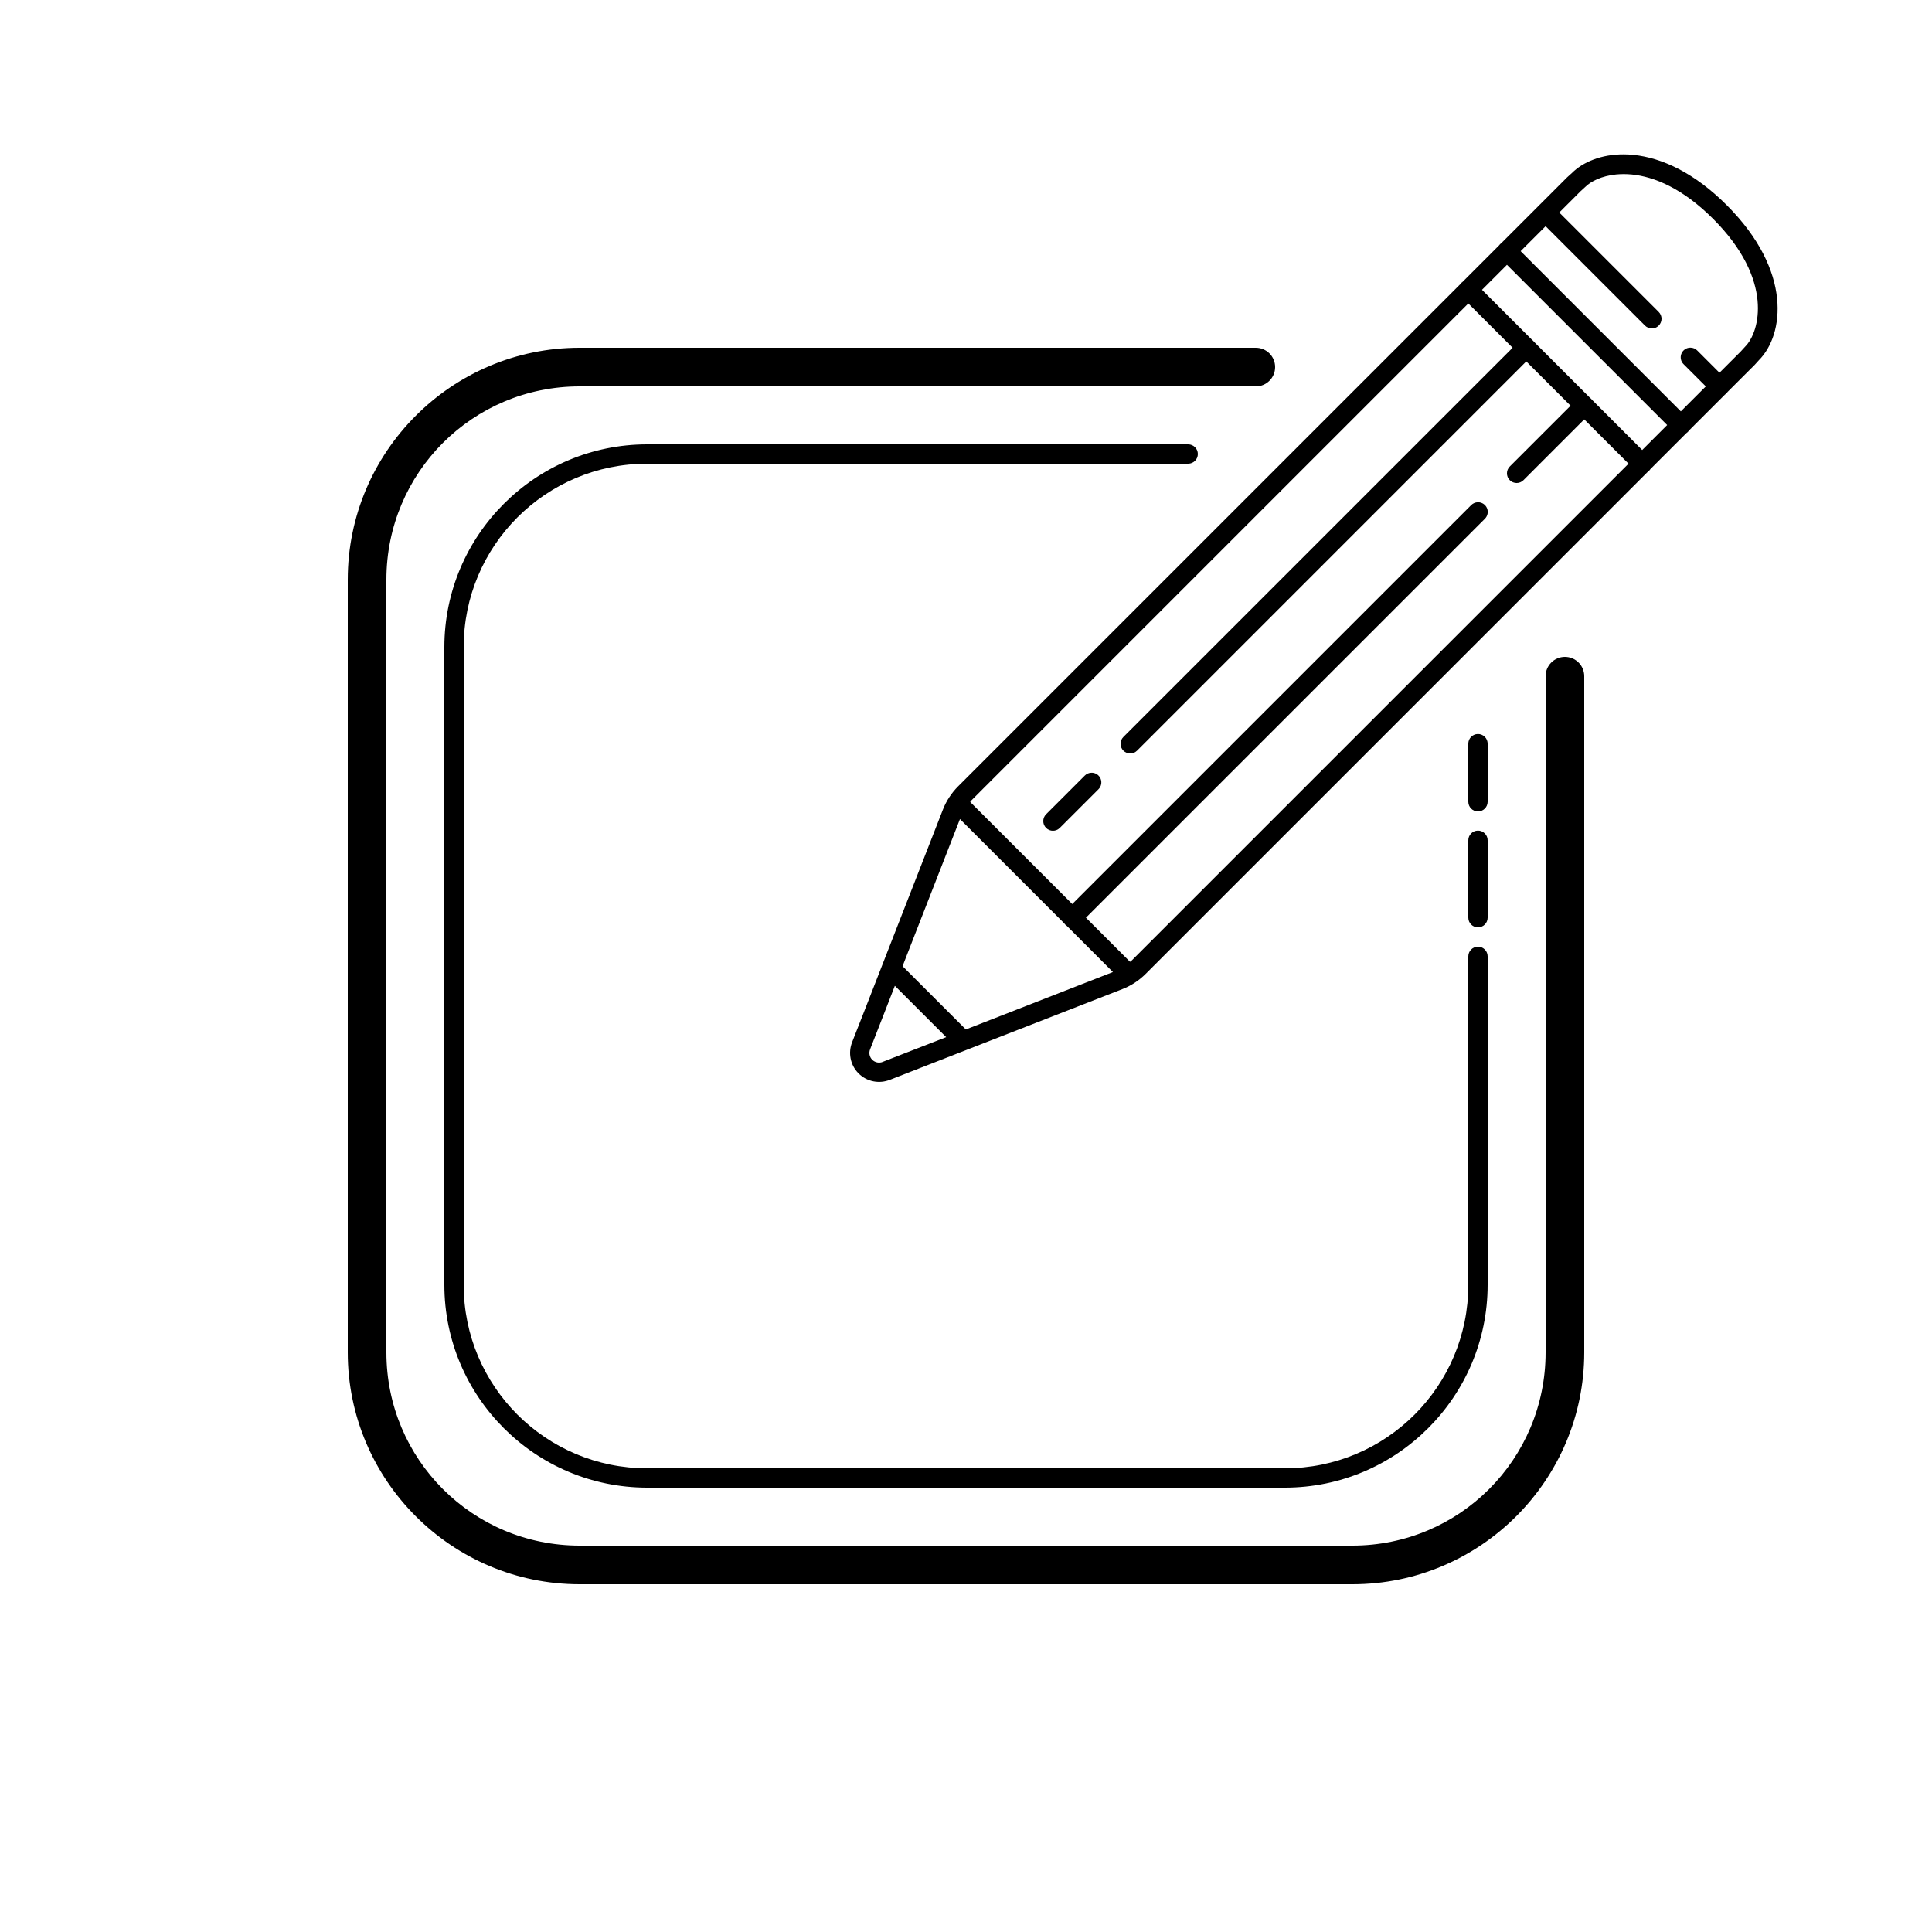
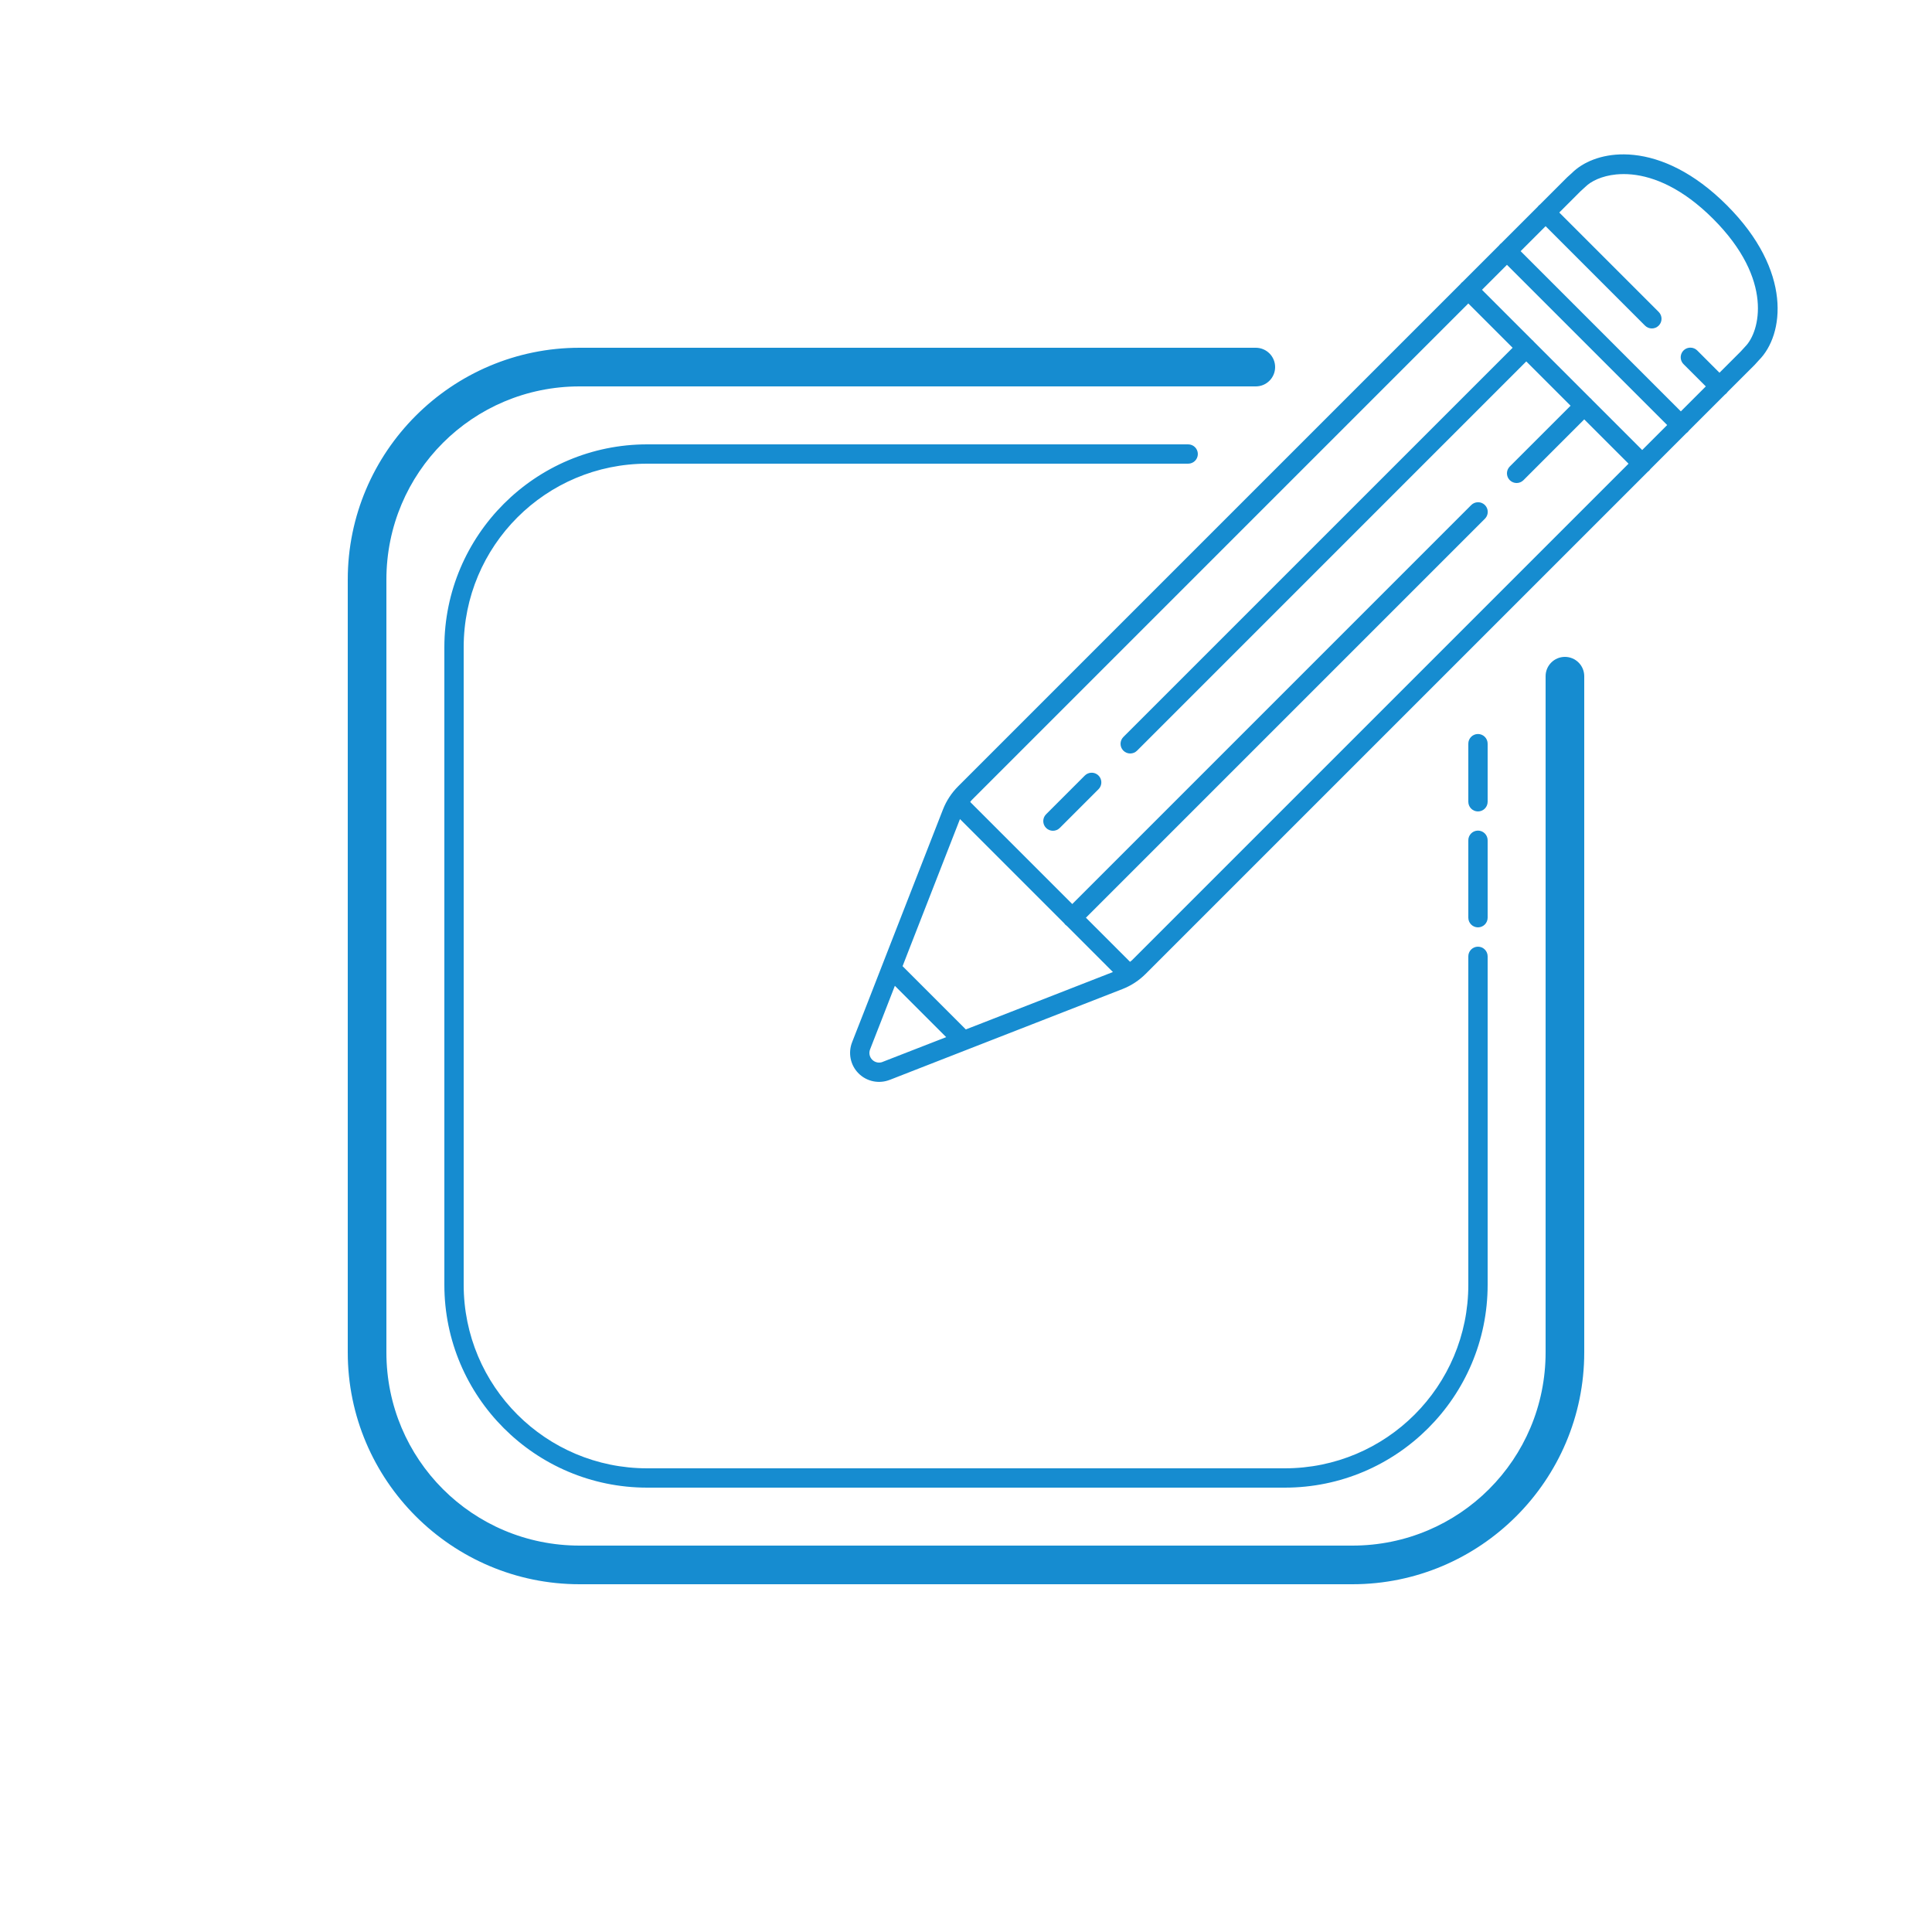
- <svg xmlns="http://www.w3.org/2000/svg" fill="#000000" viewBox="0 0 100 100" width="100px" height="100px">
+ <svg xmlns="http://www.w3.org/2000/svg" fill="#168cd0" viewBox="0 0 100 100" width="100px" height="100px">
  <path d="M 84.059 7.99 C 82.881 7.982 81.927 8.389 81.357 8.959 L 81.115 9.178 L 79.711 10.582 A 0.5 0.5 0 0 0 79.586 10.707 L 77.711 12.582 A 0.5 0.5 0 0 0 77.586 12.707 L 75.711 14.582 A 0.5 0.5 0 0 0 75.586 14.707 L 49.592 40.701 C 49.251 41.042 48.983 41.45 48.807 41.9 C 48.325 43.134 47.161 46.118 46.111 48.807 C 45.587 50.151 45.092 51.422 44.725 52.363 C 44.541 52.834 44.388 53.221 44.281 53.494 C 44.174 53.768 44.088 53.989 44.111 53.932 L 44.109 53.934 L 44.109 53.936 C 43.89 54.478 44.003 55.123 44.439 55.559 C 44.876 55.995 45.52 56.108 46.062 55.889 L 46.062 55.891 C 46.029 55.904 46.696 55.643 47.637 55.275 C 48.578 54.908 49.849 54.411 51.193 53.887 C 53.882 52.838 56.866 51.675 58.1 51.193 C 58.551 51.017 58.958 50.749 59.299 50.408 L 85.287 24.422 A 0.5 0.5 0 0 0 85.426 24.279 L 87.279 22.426 A 0.5 0.5 0 0 0 87.426 22.279 L 89.281 20.426 A 0.5 0.5 0 0 0 89.426 20.279 L 90.822 18.885 L 91.041 18.643 C 92.344 17.34 92.795 14.037 89.379 10.621 C 87.671 8.913 85.992 8.171 84.576 8.02 C 84.399 8.001 84.227 7.991 84.059 7.99 z M 83.652 9.029 C 83.903 9.005 84.174 9.003 84.465 9.031 C 85.628 9.146 87.093 9.749 88.672 11.328 C 91.83 14.486 91.085 17.184 90.334 17.936 L 90.326 17.945 L 90.098 18.195 L 89 19.293 L 87.854 18.146 A 0.5 0.5 0 0 0 87.494 17.994 A 0.5 0.5 0 0 0 87.146 18.854 L 88.293 20 L 87 21.293 L 78.707 13 L 80 11.707 L 85.146 16.854 A 0.5 0.5 0 1 0 85.854 16.146 L 80.707 11 L 81.805 9.902 L 82.055 9.674 L 82.064 9.666 C 82.346 9.384 82.902 9.104 83.652 9.029 z M 78 13.707 L 86.293 22 L 85 23.293 L 82.404 20.697 A 0.5 0.5 0 0 0 82.301 20.594 L 79.404 17.697 A 0.5 0.5 0 0 0 79.301 17.594 L 76.707 15 L 78 13.707 z M 76 15.707 L 78.293 18 L 58.146 38.146 A 0.5 0.5 0 1 0 58.854 38.854 L 79 18.707 L 81.293 21 L 78.146 24.146 A 0.5 0.5 0 1 0 78.854 24.854 L 82 21.707 L 84.293 24 L 58.592 49.701 C 58.561 49.732 58.523 49.754 58.49 49.783 L 56.207 47.5 L 76.854 26.854 A 0.5 0.5 0 0 0 76.49 25.996 A 0.5 0.5 0 0 0 76.146 26.146 L 55.5 46.793 L 50.217 41.51 C 50.246 41.477 50.268 41.439 50.299 41.408 L 76 15.707 z M 30 18 C 23.385 18 18 23.385 18 30 L 18 70 C 18 76.615 23.385 82 30 82 L 70 82 C 76.615 82 82 76.615 82 70 L 82 35 A 1 1 0 1 0 80 35 L 80 70 C 80 75.535 75.535 80 70 80 L 30 80 C 24.465 80 20 75.535 20 70 L 20 30 C 20 24.465 24.465 20 30 20 L 65 20 A 1 1 0 1 0 65 18 L 30 18 z M 33.5 23 C 27.707 23 23 27.707 23 33.5 L 23 66.5 C 23 72.293 27.707 77 33.5 77 L 66.5 77 C 72.293 77 77 72.293 77 66.5 L 77 49.5 A 0.5 0.5 0 1 0 76 49.5 L 76 66.5 C 76 71.753 71.753 76 66.5 76 L 33.5 76 C 28.247 76 24 71.753 24 66.5 L 24 33.5 C 24 28.247 28.247 24 33.5 24 L 61.5 24 A 0.5 0.5 0 1 0 61.5 23 L 33.5 23 z M 76.492 37.992 A 0.5 0.5 0 0 0 76 38.5 L 76 41.5 A 0.5 0.5 0 1 0 77 41.5 L 77 38.5 A 0.5 0.5 0 0 0 76.492 37.992 z M 56.49 39.996 A 0.5 0.5 0 0 0 56.146 40.146 L 54.146 42.146 A 0.5 0.5 0 1 0 54.854 42.854 L 56.854 40.854 A 0.5 0.5 0 0 0 56.49 39.996 z M 49.688 42.395 L 55.076 47.783 A 0.5 0.5 0 0 0 55.078 47.787 A 0.5 0.5 0 0 0 55.215 47.922 A 0.5 0.5 0 0 0 55.221 47.926 L 57.605 50.312 C 56.331 50.81 53.468 51.928 50.83 52.957 C 50.513 53.081 50.296 53.164 49.99 53.283 L 49.979 53.271 L 46.729 50.021 L 46.717 50.01 C 46.836 49.704 46.919 49.487 47.043 49.17 C 48.072 46.532 49.19 43.669 49.688 42.395 z M 76.492 42.992 A 0.5 0.5 0 0 0 76 43.5 L 76 47.5 A 0.5 0.5 0 1 0 77 47.5 L 77 43.5 A 0.5 0.5 0 0 0 76.492 42.992 z M 46.318 51.025 L 48.975 53.682 C 48.402 53.905 47.723 54.168 47.273 54.344 C 46.332 54.711 45.775 54.927 45.689 54.961 L 45.689 54.963 C 45.51 55.036 45.296 55.001 45.146 54.852 C 44.998 54.704 44.965 54.49 45.037 54.311 C 45.071 54.228 45.107 54.131 45.213 53.859 C 45.32 53.586 45.473 53.197 45.656 52.727 C 45.832 52.277 46.095 51.598 46.318 51.025 z" />
</svg>
